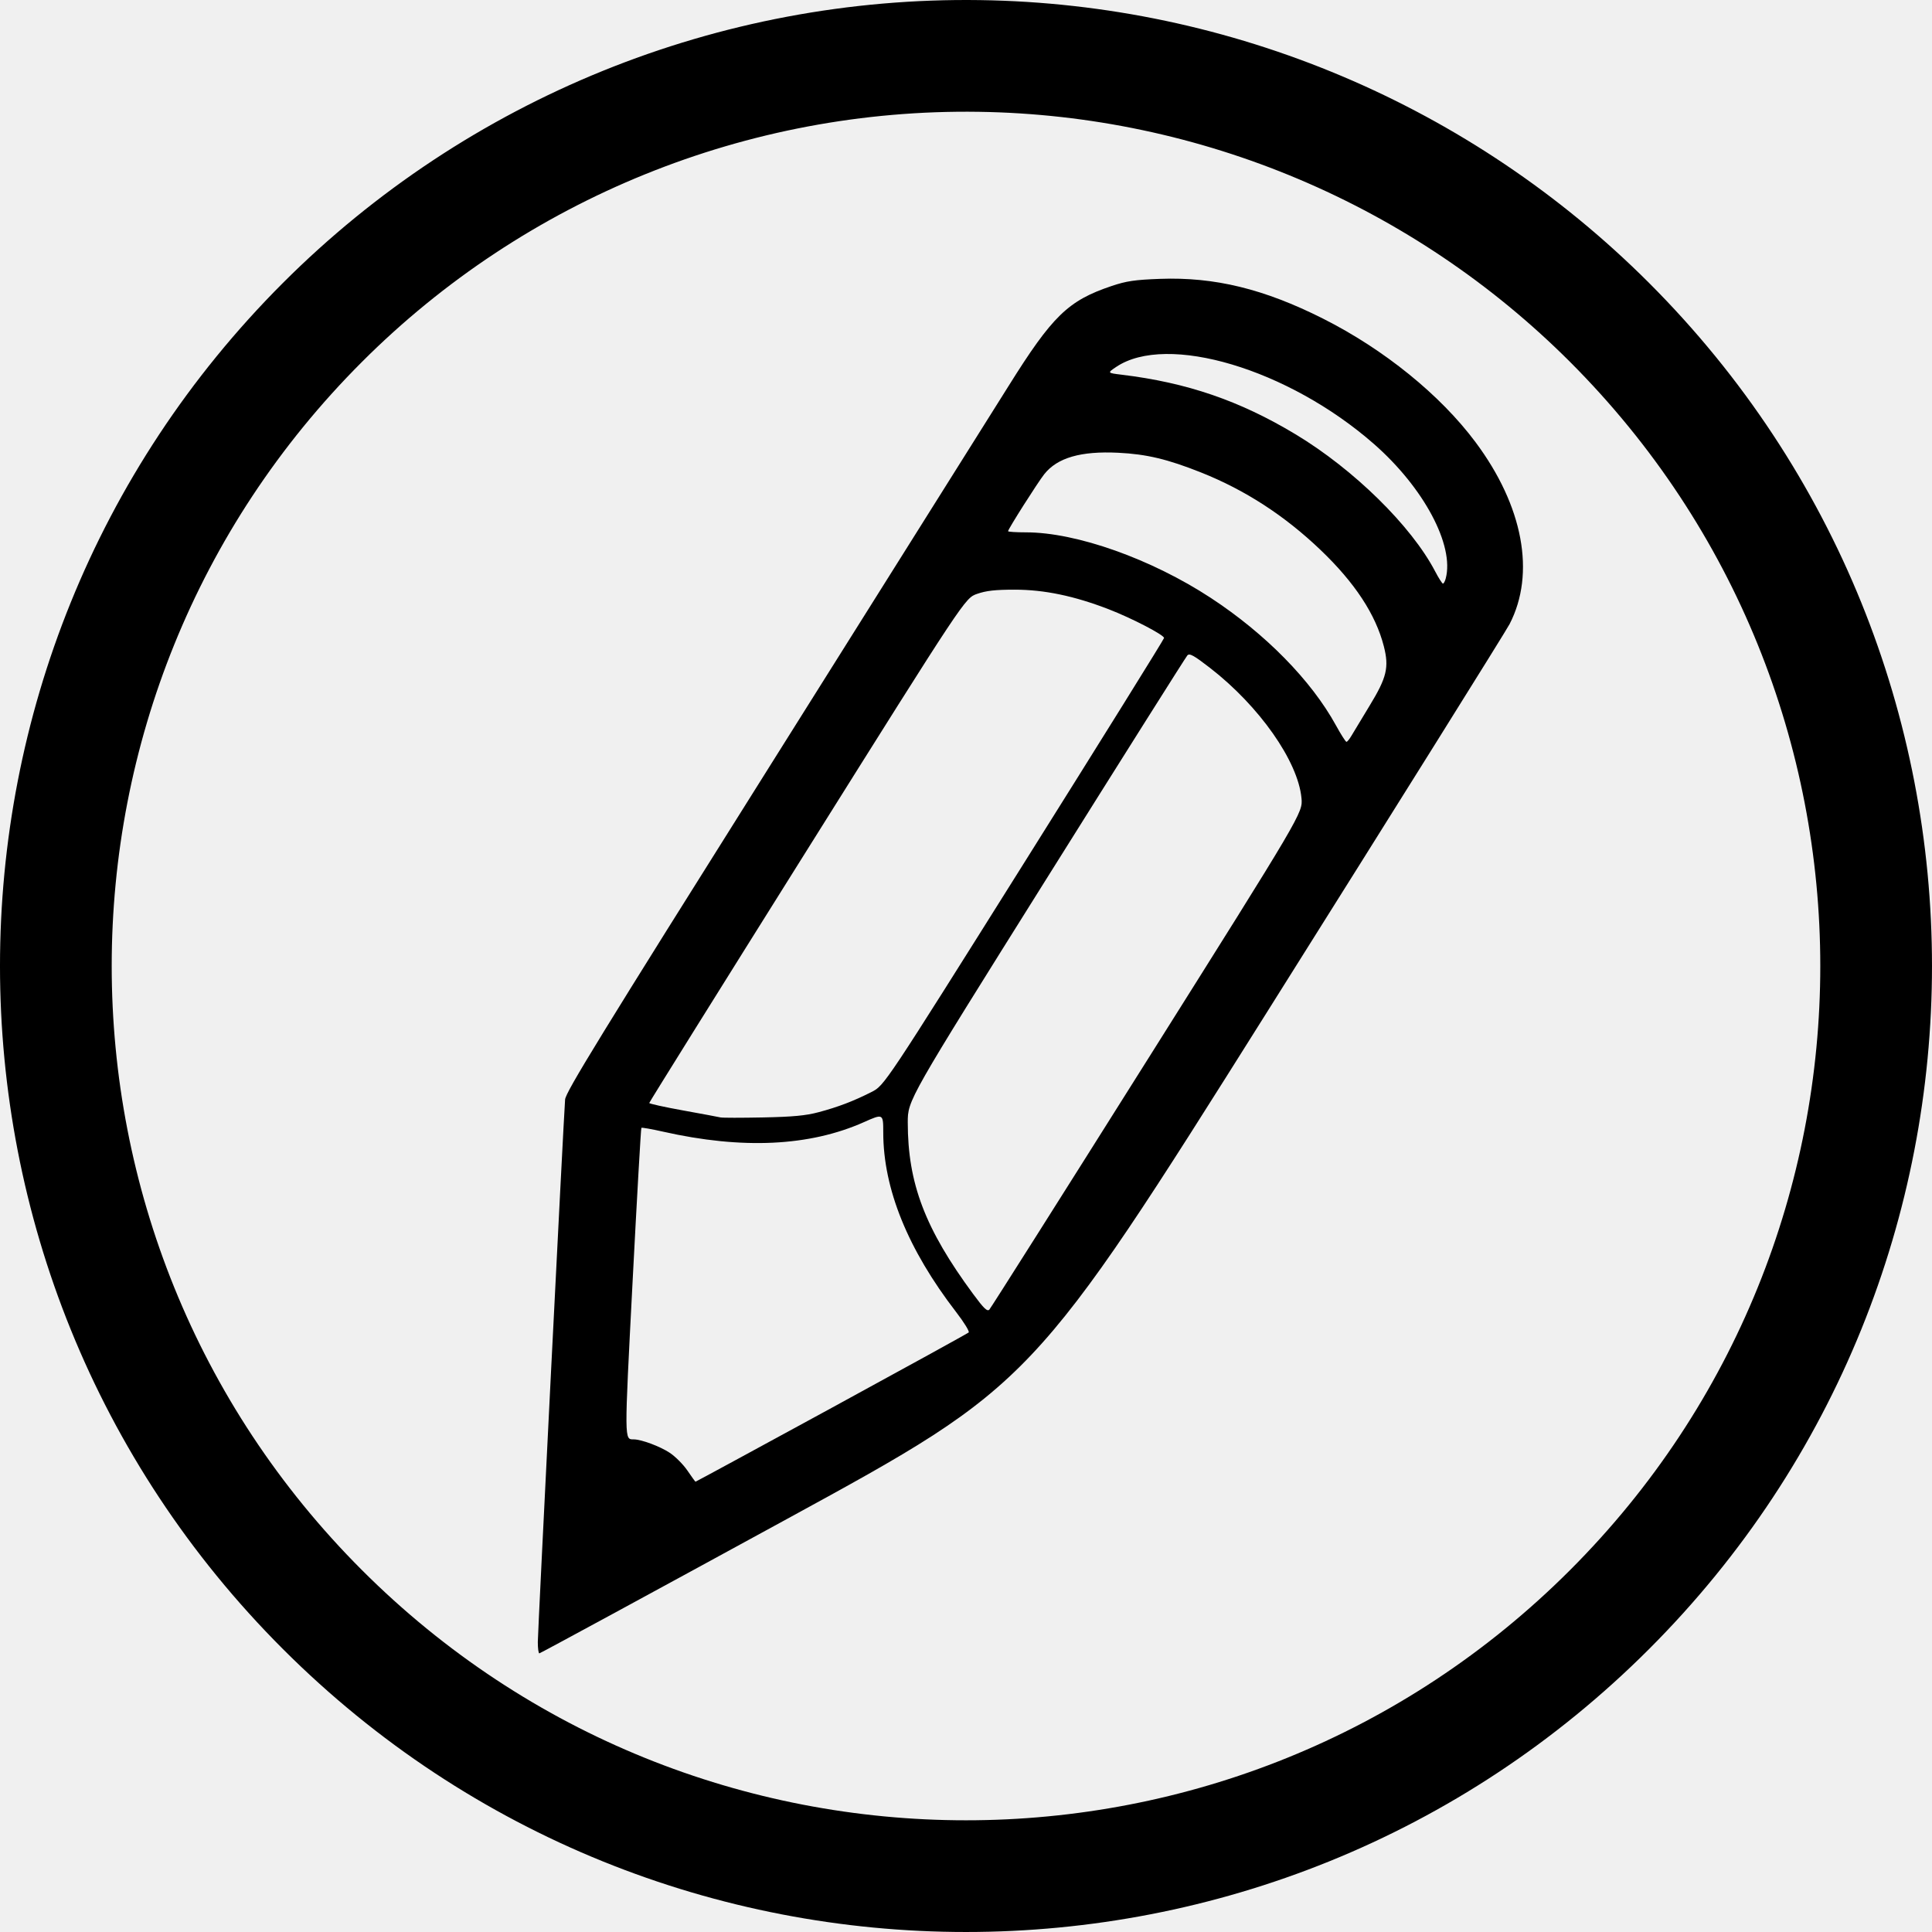
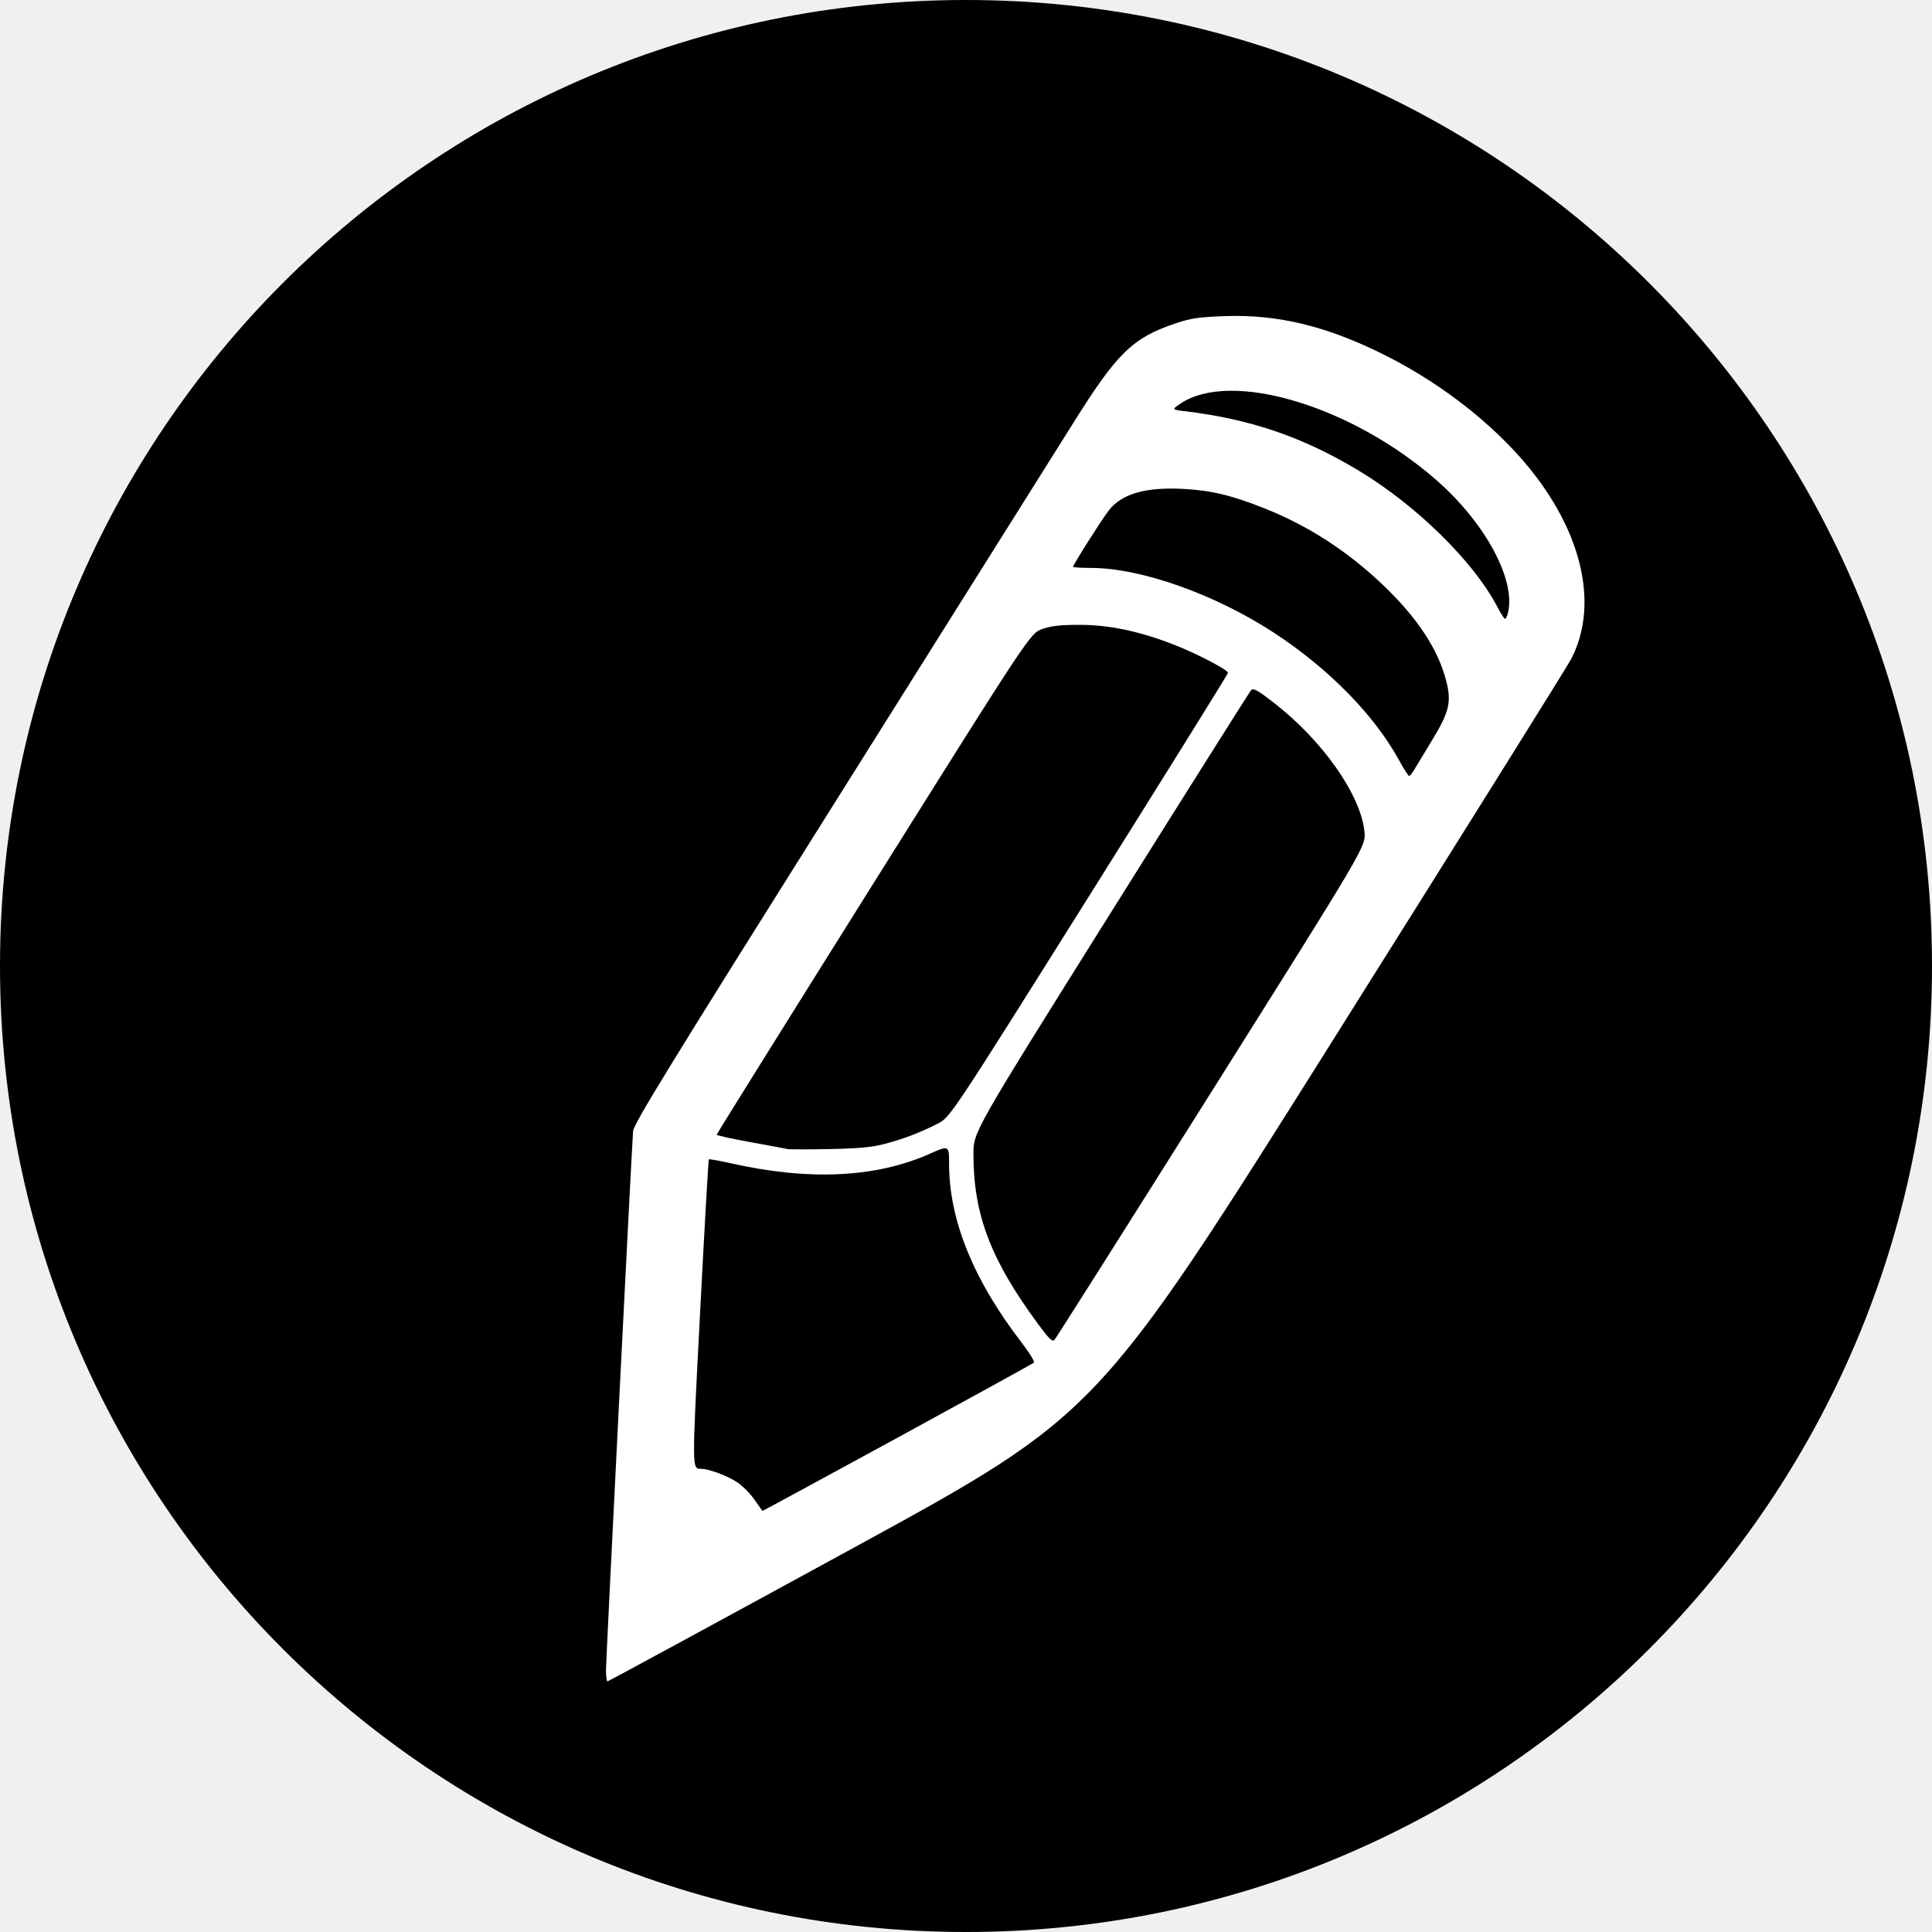
- <svg xmlns="http://www.w3.org/2000/svg" width="118.533mm" height="118.533mm" viewBox="0 0 419.999 419.998" id="svg2" version="1.1">
+ <svg xmlns="http://www.w3.org/2000/svg" width="119.34mm" height="119.34mm" viewBox="0 0 422.857 422.857" id="svg2" version="1.1">
  <defs id="defs4" />
-   <g id="layer1" transform="translate(-170.0005,-255.2198)">
-     <path style="opacity:1;fill:#000000;fill-opacity:1;stroke:none;stroke-width:3;stroke-linecap:round;stroke-miterlimit:4;stroke-dasharray:none;stroke-opacity:1" d="m 383.066,255.242 a 210,210 0 0 0 -151.559,61.484 210,210 0 0 0 0,296.984 210,210 0 0 0 296.984,0 210,210 0 0 0 0,-296.984 210,210 0 0 0 -145.426,-61.484 z m -0.355,24.283 a 185.714,185.714 0 0 1 128.609,54.375 185.714,185.714 0 0 1 0,262.639 185.714,185.714 0 0 1 -262.641,0 185.714,185.714 0 0 1 0,-262.639 185.714,185.714 0 0 1 134.031,-54.375 z" id="path4155" />
-     <path style="fill:#000000" d="m 286.916,612.19 c 0,-2.24 5.592,-113.45 5.931,-117.941 0.122,-1.616 7.558,-13.727 44.768,-72.915 24.542,-39.038 47.756,-75.992 51.587,-82.12 9.595,-15.349 12.977,-18.634 22.469,-21.825 3.202,-1.076 5.026,-1.345 10.494,-1.548 11.86,-0.44 22.611,2.181 35.434,8.637 13.262,6.678 25.492,16.58 33.153,26.844 10.369,13.891 13.114,28.55 7.413,39.577 -0.782,1.513 -24.429,39.339 -52.547,84.058 -51.124,81.307 -51.124,81.307 -104.581,110.498 -29.401,16.055 -53.606,29.19 -53.789,29.19 -0.183,0 -0.332,-1.104 -0.332,-2.454 z m 63.838,-50.891 c 16.184,-8.822 29.607,-16.208 29.828,-16.414 0.221,-0.206 -1.004,-2.199 -2.722,-4.43 -10.506,-13.635 -15.845,-26.795 -15.848,-39.059 -9.7e-4,-4.084 -0.024,-4.097 -4.18,-2.243 -11.825,5.276 -26.446,5.971 -43.697,2.077 -2.483,-0.561 -4.6,-0.934 -4.705,-0.829 -0.105,0.105 -0.967,15.207 -1.917,33.562 -1.809,34.95 -1.815,34.143 0.269,34.164 1.673,0.016 5.706,1.522 7.809,2.914 1.225,0.811 2.959,2.554 3.854,3.874 0.895,1.32 1.685,2.405 1.755,2.412 0.07,0.007 13.369,-7.205 29.554,-16.027 z m 68.686,-75.689 c 33.788,-53.697 33.788,-53.697 33.491,-56.882 -0.75,-8.028 -9.179,-20.026 -19.9,-28.325 -3.485,-2.698 -4.431,-3.221 -4.903,-2.713 -0.321,0.347 -14.13,22.244 -30.686,48.661 -30.101,48.031 -30.101,48.031 -30.101,52.867 0,13.263 3.764,23.146 14.209,37.304 2.324,3.15 3.073,3.87 3.526,3.391 0.316,-0.334 15.78,-24.771 34.363,-54.305 z m -71.478,11.391 c 4.247,-1.133 7.63,-2.425 11.506,-4.396 2.787,-1.416 2.787,-1.416 33.188,-49.838 16.721,-26.632 30.401,-48.617 30.401,-48.856 -9.7e-4,-0.665 -7.027,-4.311 -12.035,-6.245 -7.511,-2.901 -14.01,-4.256 -20.425,-4.258 -4.225,-0.001 -6.205,0.22 -8.191,0.915 -2.619,0.917 -2.619,0.917 -36.942,55.652 -18.878,30.104 -34.323,54.866 -34.323,55.025 0,0.159 3.325,0.891 7.388,1.626 4.064,0.735 7.715,1.416 8.115,1.512 0.4,0.096 4.542,0.098 9.205,0.003 6.527,-0.132 9.315,-0.395 12.112,-1.141 z m 115.838,-81.847 c 0.425,-0.731 2.204,-3.676 3.953,-6.545 3.724,-6.107 4.252,-8.319 3.08,-12.894 -1.776,-6.934 -6.302,-13.82 -13.776,-20.959 -7.796,-7.447 -16.371,-13.007 -25.942,-16.819 -7.27,-2.896 -11.855,-3.989 -18.004,-4.292 -8.153,-0.403 -13.263,1.077 -16.099,4.661 -1.426,1.802 -7.868,11.949 -7.868,12.391 0,0.138 1.764,0.251 3.921,0.251 10.946,0 27.24,5.785 40.167,14.261 11.864,7.778 21.829,17.929 27.189,27.696 1.082,1.972 2.111,3.584 2.287,3.582 0.176,-0.001 0.667,-0.601 1.092,-1.332 z m 20.482,-34.153 c 1.935,-7.221 -4.772,-19.788 -15.634,-29.294 -18.606,-16.285 -44.969,-24.153 -56.007,-16.716 -1.938,1.306 -1.938,1.306 1.211,1.687 14.177,1.717 25.632,5.641 37.763,12.938 12.669,7.62 25.207,19.931 30.378,29.826 0.761,1.456 1.521,2.647 1.69,2.648 0.169,4.8e-4 0.438,-0.489 0.599,-1.089 z" id="path4190" />
+   <g id="layer1" transform="translate(-171.429,-255.2183)">
+     <circle style="opacity:1;fill:#000000;fill-opacity:1;stroke:none;stroke-width:60;stroke-linecap:round;stroke-miterlimit:4;stroke-dasharray:none;stroke-opacity:1" id="path4135" cx="382.858" cy="466.647" r="211.429" />
+     <path style="fill:#ffffff;fill-opacity:1" d="m 304.059,620.762 c 0,-2.24 5.592,-113.45 5.931,-117.941 0.122,-1.616 7.558,-13.727 44.768,-72.915 24.542,-39.038 47.756,-75.992 51.587,-82.12 9.595,-15.349 12.977,-18.634 22.469,-21.825 3.202,-1.076 5.026,-1.345 10.494,-1.548 11.86,-0.44 22.611,2.181 35.434,8.637 13.262,6.678 25.492,16.58 33.153,26.844 10.369,13.891 13.114,28.55 7.413,39.577 -0.782,1.513 -24.429,39.339 -52.547,84.058 -51.124,81.307 -51.124,81.307 -104.581,110.498 -29.401,16.055 -53.606,29.19 -53.789,29.19 -0.183,0 -0.332,-1.104 -0.332,-2.454 z m 63.838,-50.891 c 16.184,-8.822 29.607,-16.208 29.828,-16.414 0.221,-0.206 -1.004,-2.199 -2.722,-4.43 -10.506,-13.635 -15.845,-26.795 -15.848,-39.059 -9.7e-4,-4.084 -0.024,-4.097 -4.18,-2.243 -11.825,5.276 -26.446,5.971 -43.697,2.077 -2.483,-0.561 -4.6,-0.934 -4.705,-0.829 -0.105,0.105 -0.967,15.207 -1.917,33.562 -1.809,34.95 -1.815,34.143 0.269,34.164 1.673,0.016 5.706,1.522 7.809,2.914 1.225,0.811 2.959,2.554 3.854,3.874 0.895,1.32 1.685,2.405 1.755,2.412 0.07,0.007 13.369,-7.205 29.554,-16.027 z m 68.686,-75.689 c 33.788,-53.697 33.788,-53.697 33.491,-56.882 -0.75,-8.028 -9.179,-20.026 -19.9,-28.325 -3.485,-2.698 -4.431,-3.221 -4.903,-2.713 -0.321,0.347 -14.13,22.244 -30.686,48.661 -30.101,48.031 -30.101,48.031 -30.101,52.867 0,13.263 3.764,23.146 14.209,37.304 2.324,3.15 3.073,3.87 3.526,3.391 0.316,-0.334 15.78,-24.771 34.363,-54.305 z m -71.478,11.391 c 4.247,-1.133 7.63,-2.425 11.506,-4.396 2.787,-1.416 2.787,-1.416 33.188,-49.838 16.721,-26.632 30.401,-48.617 30.401,-48.856 -9.7e-4,-0.665 -7.027,-4.311 -12.035,-6.245 -7.511,-2.901 -14.01,-4.256 -20.425,-4.258 -4.225,-10e-4 -6.205,0.22 -8.191,0.915 -2.619,0.917 -2.619,0.917 -36.942,55.652 -18.878,30.104 -34.323,54.866 -34.323,55.025 0,0.159 3.325,0.891 7.388,1.626 4.064,0.735 7.715,1.416 8.115,1.512 0.4,0.096 4.542,0.098 9.205,0.003 6.527,-0.132 9.315,-0.395 12.112,-1.141 z M 480.942,423.726 c 0.425,-0.731 2.204,-3.676 3.953,-6.545 3.724,-6.107 4.252,-8.319 3.08,-12.894 -1.776,-6.934 -6.302,-13.82 -13.776,-20.959 -7.796,-7.447 -16.371,-13.007 -25.942,-16.819 -7.27,-2.896 -11.855,-3.989 -18.004,-4.292 -8.153,-0.403 -13.263,1.077 -16.099,4.661 -1.426,1.802 -7.868,11.949 -7.868,12.391 0,0.138 1.764,0.251 3.921,0.251 10.946,0 27.24,5.785 40.167,14.261 11.864,7.778 21.829,17.929 27.189,27.696 1.082,1.972 2.111,3.584 2.287,3.582 0.176,-10e-4 0.667,-0.601 1.092,-1.332 z m 20.482,-34.153 c 1.935,-7.221 -4.772,-19.788 -15.634,-29.294 -18.606,-16.285 -44.969,-24.153 -56.007,-16.716 -1.938,1.306 -1.938,1.306 1.211,1.687 14.177,1.717 25.632,5.641 37.763,12.938 12.669,7.62 25.207,19.931 30.378,29.826 0.761,1.456 1.521,2.647 1.69,2.648 0.169,4.8e-4 0.438,-0.489 0.599,-1.089 z" id="path4190" />
  </g>
</svg>
